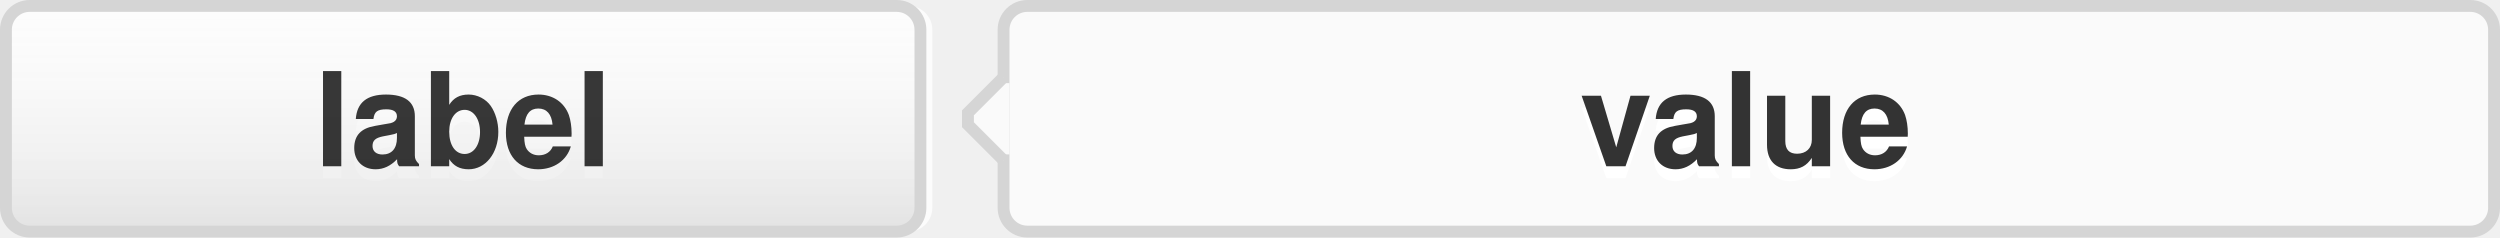
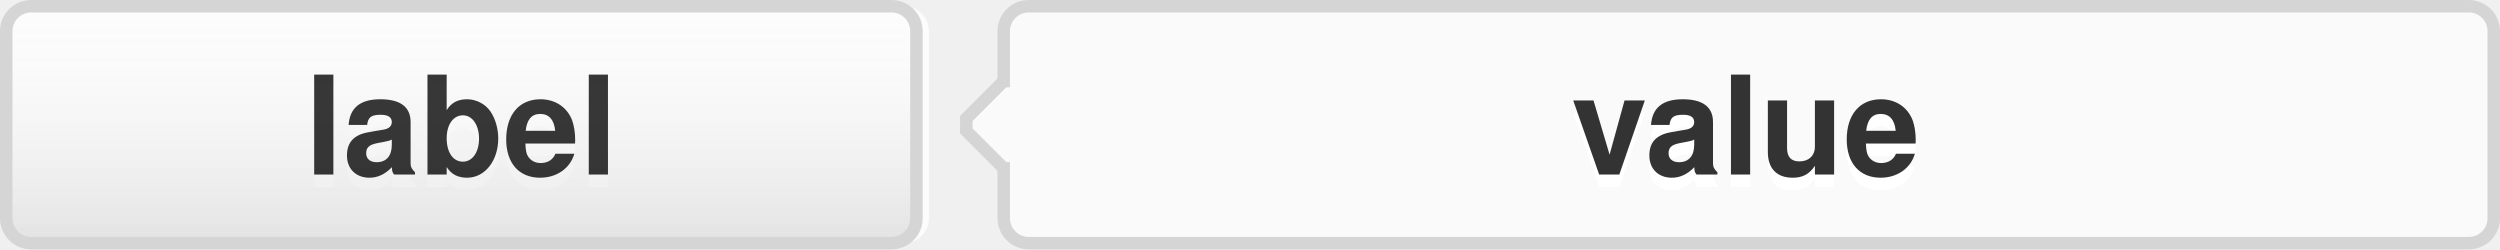
- <svg xmlns="http://www.w3.org/2000/svg" width="210.5" height="20" aria-label="label: value">
+ <svg xmlns="http://www.w3.org/2000/svg" width="200.5" height="20" aria-label="label: value">
  <style>
        a:hover #llink{fill:url(#b);stroke:#ccc}
        a:hover #rlink{fill:#4183c4}
        a[href=""], a:not([href]) { pointer-events: none; cursor: default; }
    </style>
  <linearGradient id="a" x2="0" y2="100%">
    <stop offset="0" stop-color="#fcfcfc" stop-opacity="0" />
    <stop offset="1" stop-opacity=".1" />
  </linearGradient>
  <linearGradient id="b" x2="0" y2="100%">
    <stop offset="0" stop-color="#ccc" stop-opacity=".1" />
    <stop offset="1" stop-opacity=".1" />
  </linearGradient>
  <g stroke="#d5d5d5">
-     <rect stroke="none" fill="#fcfcfc" x="0.5" y="0.5" width="78.0" height="19" rx="2" />
-     <rect x="84.5" y="0.5" width="125.5" height="19" rx="2" fill="#fafafa" />
-     <rect x="84.0" y="7.5" width="0.5" height="5" stroke="#fafafa" />
-     <path d="M84.5 6.5 l-3 3v1 l3 3" fill="#fafafa" />
+     <rect stroke="none" fill="#fcfcfc" x="0.5" y="0.5" width="74.0" height="19" rx="2" />
+     <rect x="80.5" y="0.5" width="119.5" height="19" rx="2" fill="#fafafa" />
+     <rect x="80.0" y="7.5" width="0.5" height="5" stroke="#fafafa" />
+     <path d="M80.5 6.5 l-3 3v1 l3 3" fill="#fafafa" />
  </g>
  <image x="5" y="3" width="14" height="14" href="" />
  <g aria-hidden="false" fill="#333" text-anchor="middle" font-family="Helvetica Neue,Helvetica,Arial,sans-serif" text-rendering="geometricPrecision" font-weight="700" font-size="110" line-height="14px">
    <a target="_blank" href="">
-       <text aria-hidden="true" x="390" y="150" fill="#fff" transform="scale(.1)" textLength="580">label</text>
-       <text x="390" y="140" transform="scale(.1)" textLength="580">label</text>
-       <rect id="llink" stroke="#d5d5d5" fill="url(#a)" x=".5" y=".5" width="77.0" height="19" rx="2" />
+       <text aria-hidden="true" x="370" y="150" fill="#fff" transform="scale(.1)" textLength="540">label</text>
+       <text x="370" y="140" transform="scale(.1)" textLength="540">label</text>
+       <rect id="llink" stroke="#d5d5d5" fill="url(#a)" x=".5" y=".5" width="73.0" height="19" rx="2" />
    </a>
    <a target="_blank" href="">
-       <rect width="79.0" x="84.0" height="20" fill="rgba(0,0,0,0)" />
-       <text aria-hidden="true" x="1470" y="150" fill="#fff" transform="scale(.1)" textLength="960">value</text>
-       <text id="rlink" x="1470" y="140" transform="scale(.1)" textLength="960">value</text>
+       <rect width="75.0" x="80.0" height="20" fill="rgba(0,0,0,0)" />
+       <text aria-hidden="true" x="1400" y="150" fill="#fff" transform="scale(.1)" textLength="900">value</text>
+       <text id="rlink" x="1400" y="140" transform="scale(.1)" textLength="900">value</text>
    </a>
  </g>
</svg>
